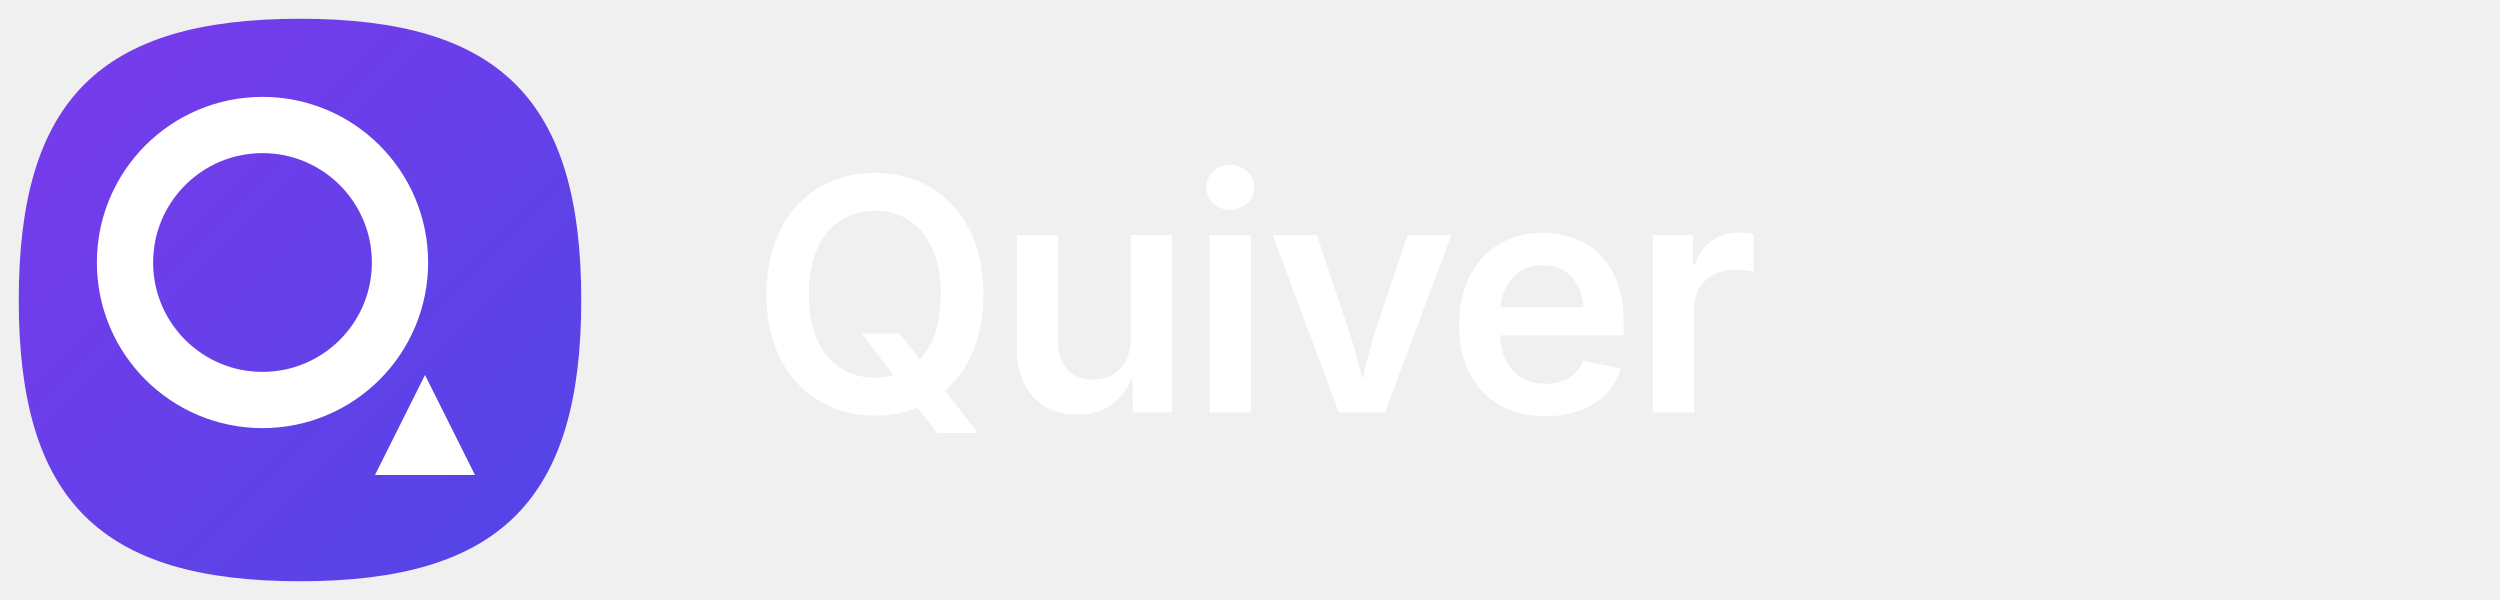
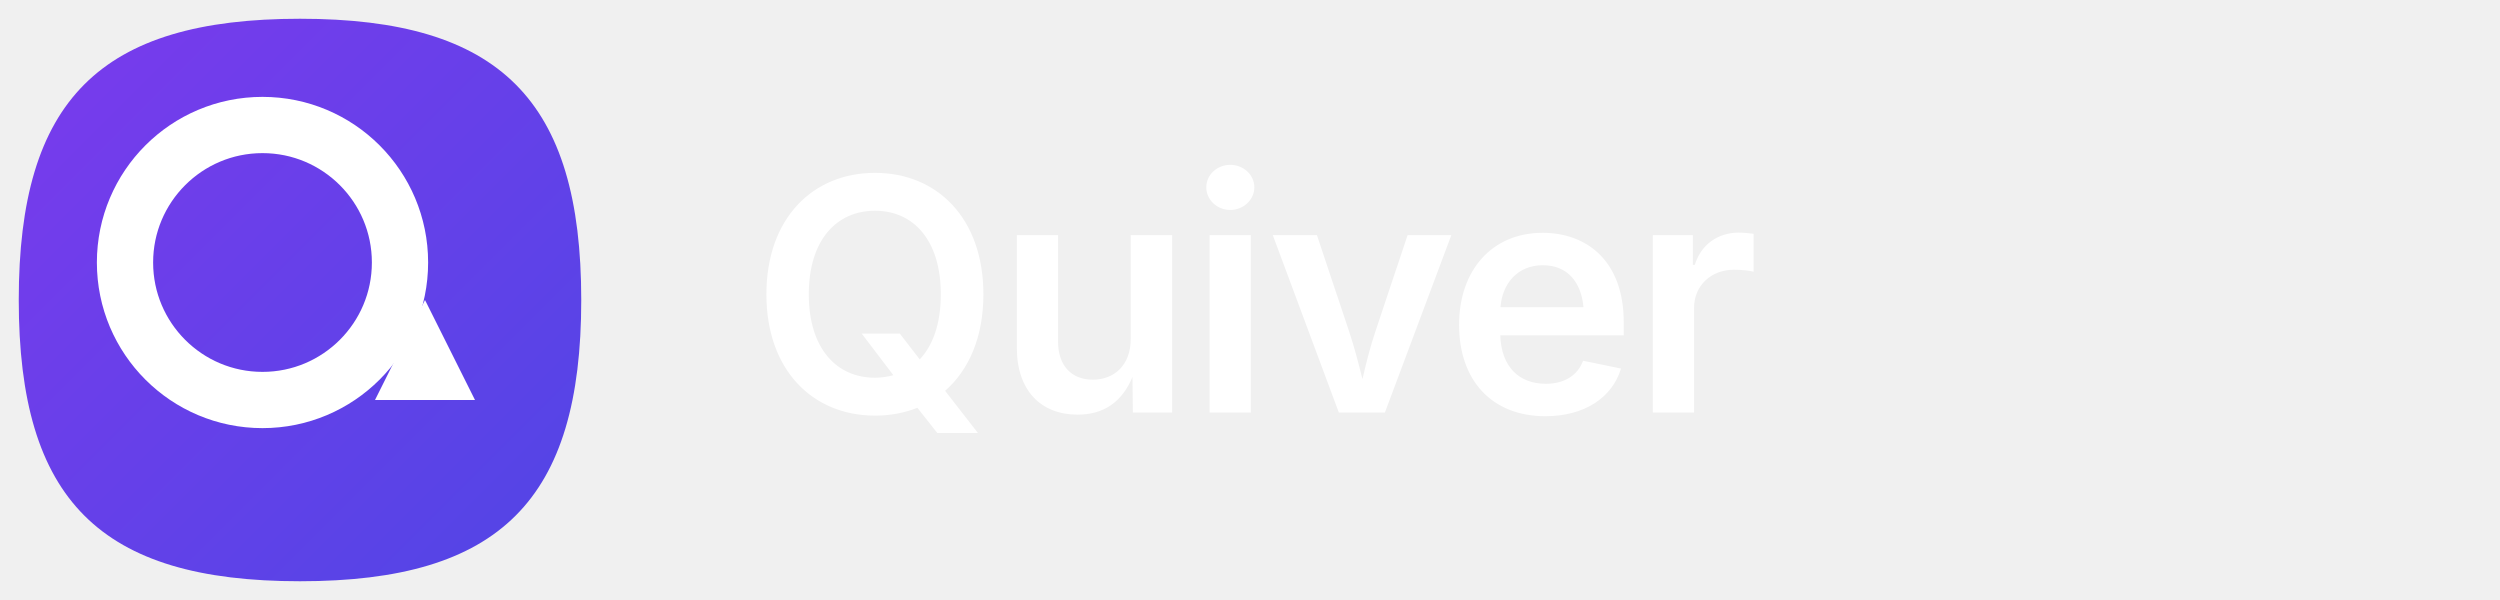
<svg xmlns="http://www.w3.org/2000/svg" viewBox="0 0 200 48" fill="none" aria-label="Quiver">
  <defs>
    <linearGradient id="quiver-grad-d" x1="0" y1="0" x2="48" y2="48" gradientUnits="userSpaceOnUse">
      <stop offset="0%" stop-color="#7C3AED" />
      <stop offset="100%" stop-color="#4F46E5" />
    </linearGradient>
  </defs>
  <g>
    <path d="M 24 1.5 C 8 1.5 1.5 8 1.5 24 C 1.5 40 8 46.5 24 46.5 C 40 46.5 46.5 40 46.5 24 C 46.5 8 40 1.5 24 1.5 Z" fill="url(#quiver-grad-d)" />
    <circle cx="21" cy="21" r="11" stroke="white" stroke-width="4.5" fill="none" />
-     <path d="M 30 38 L 38 38 L 34 30 Z" fill="white" />
+     <path d="M 30 32 L 38 32 L 34 24 Z" fill="white" />
  </g>
  <text x="60" y="33" font-family="Inter, system-ui, sans-serif" font-size="26" font-weight="600" fill="#FFFFFF" letter-spacing="-0.5">Quiver</text>
</svg>
